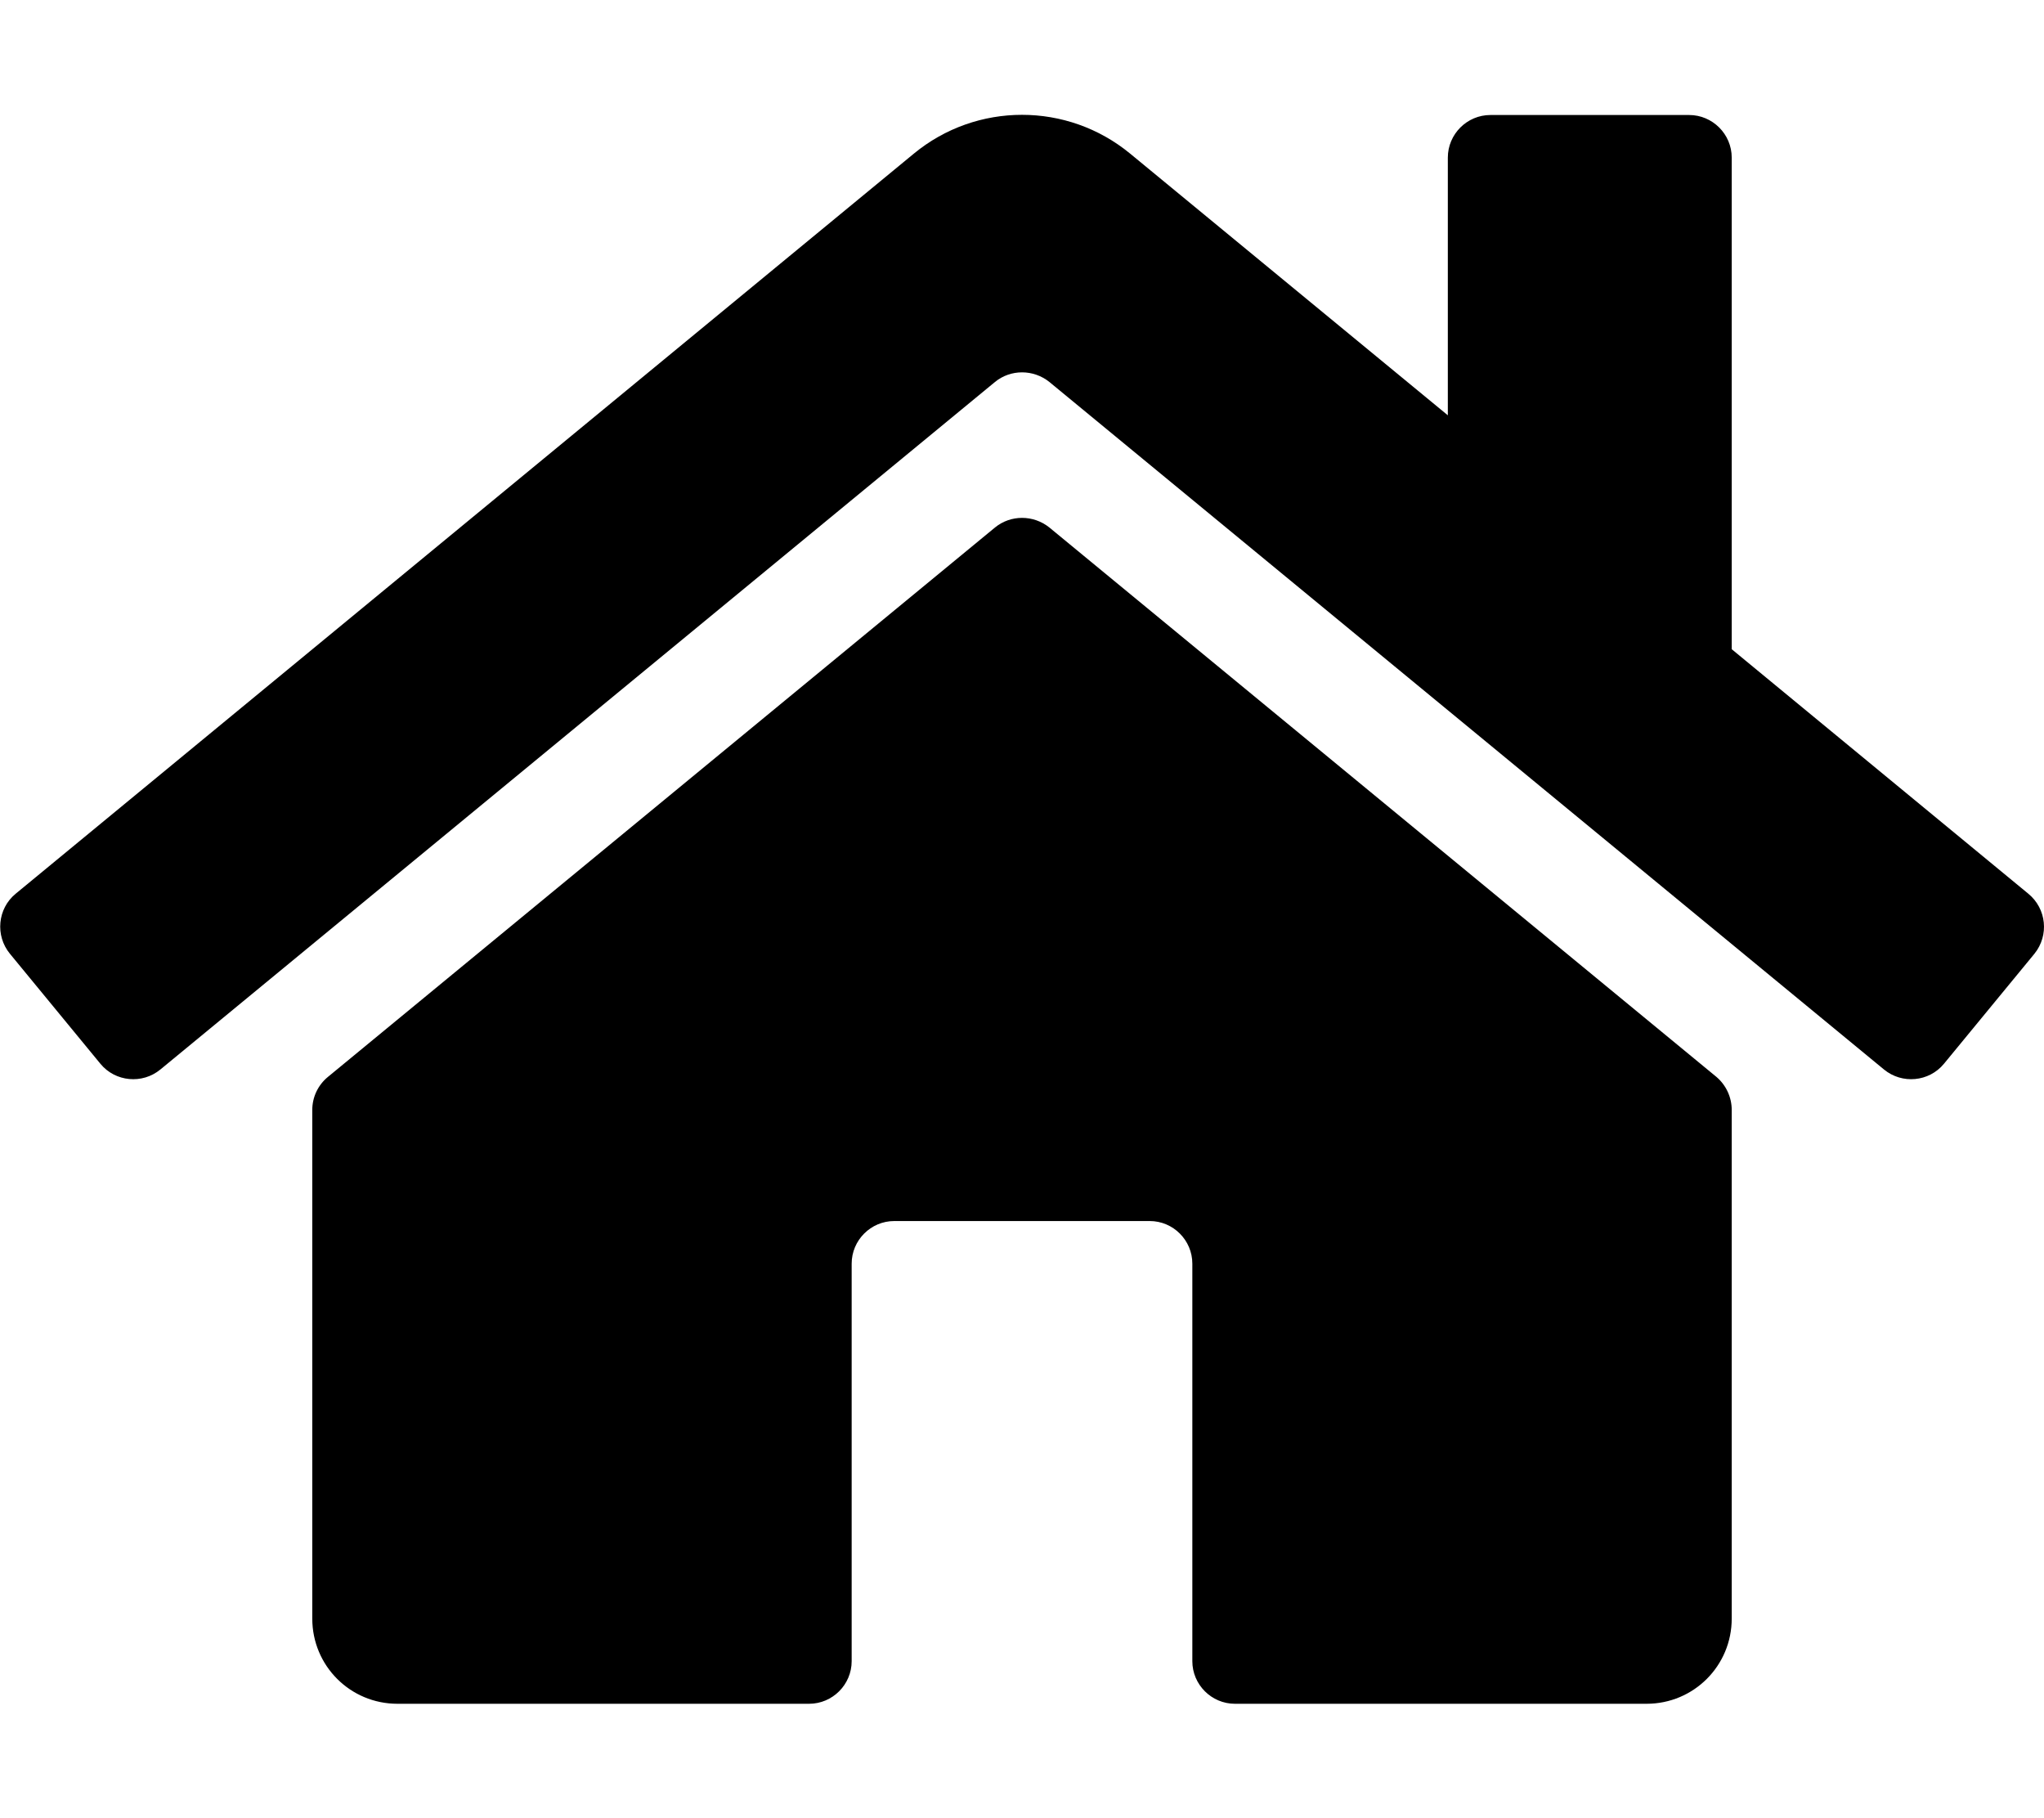
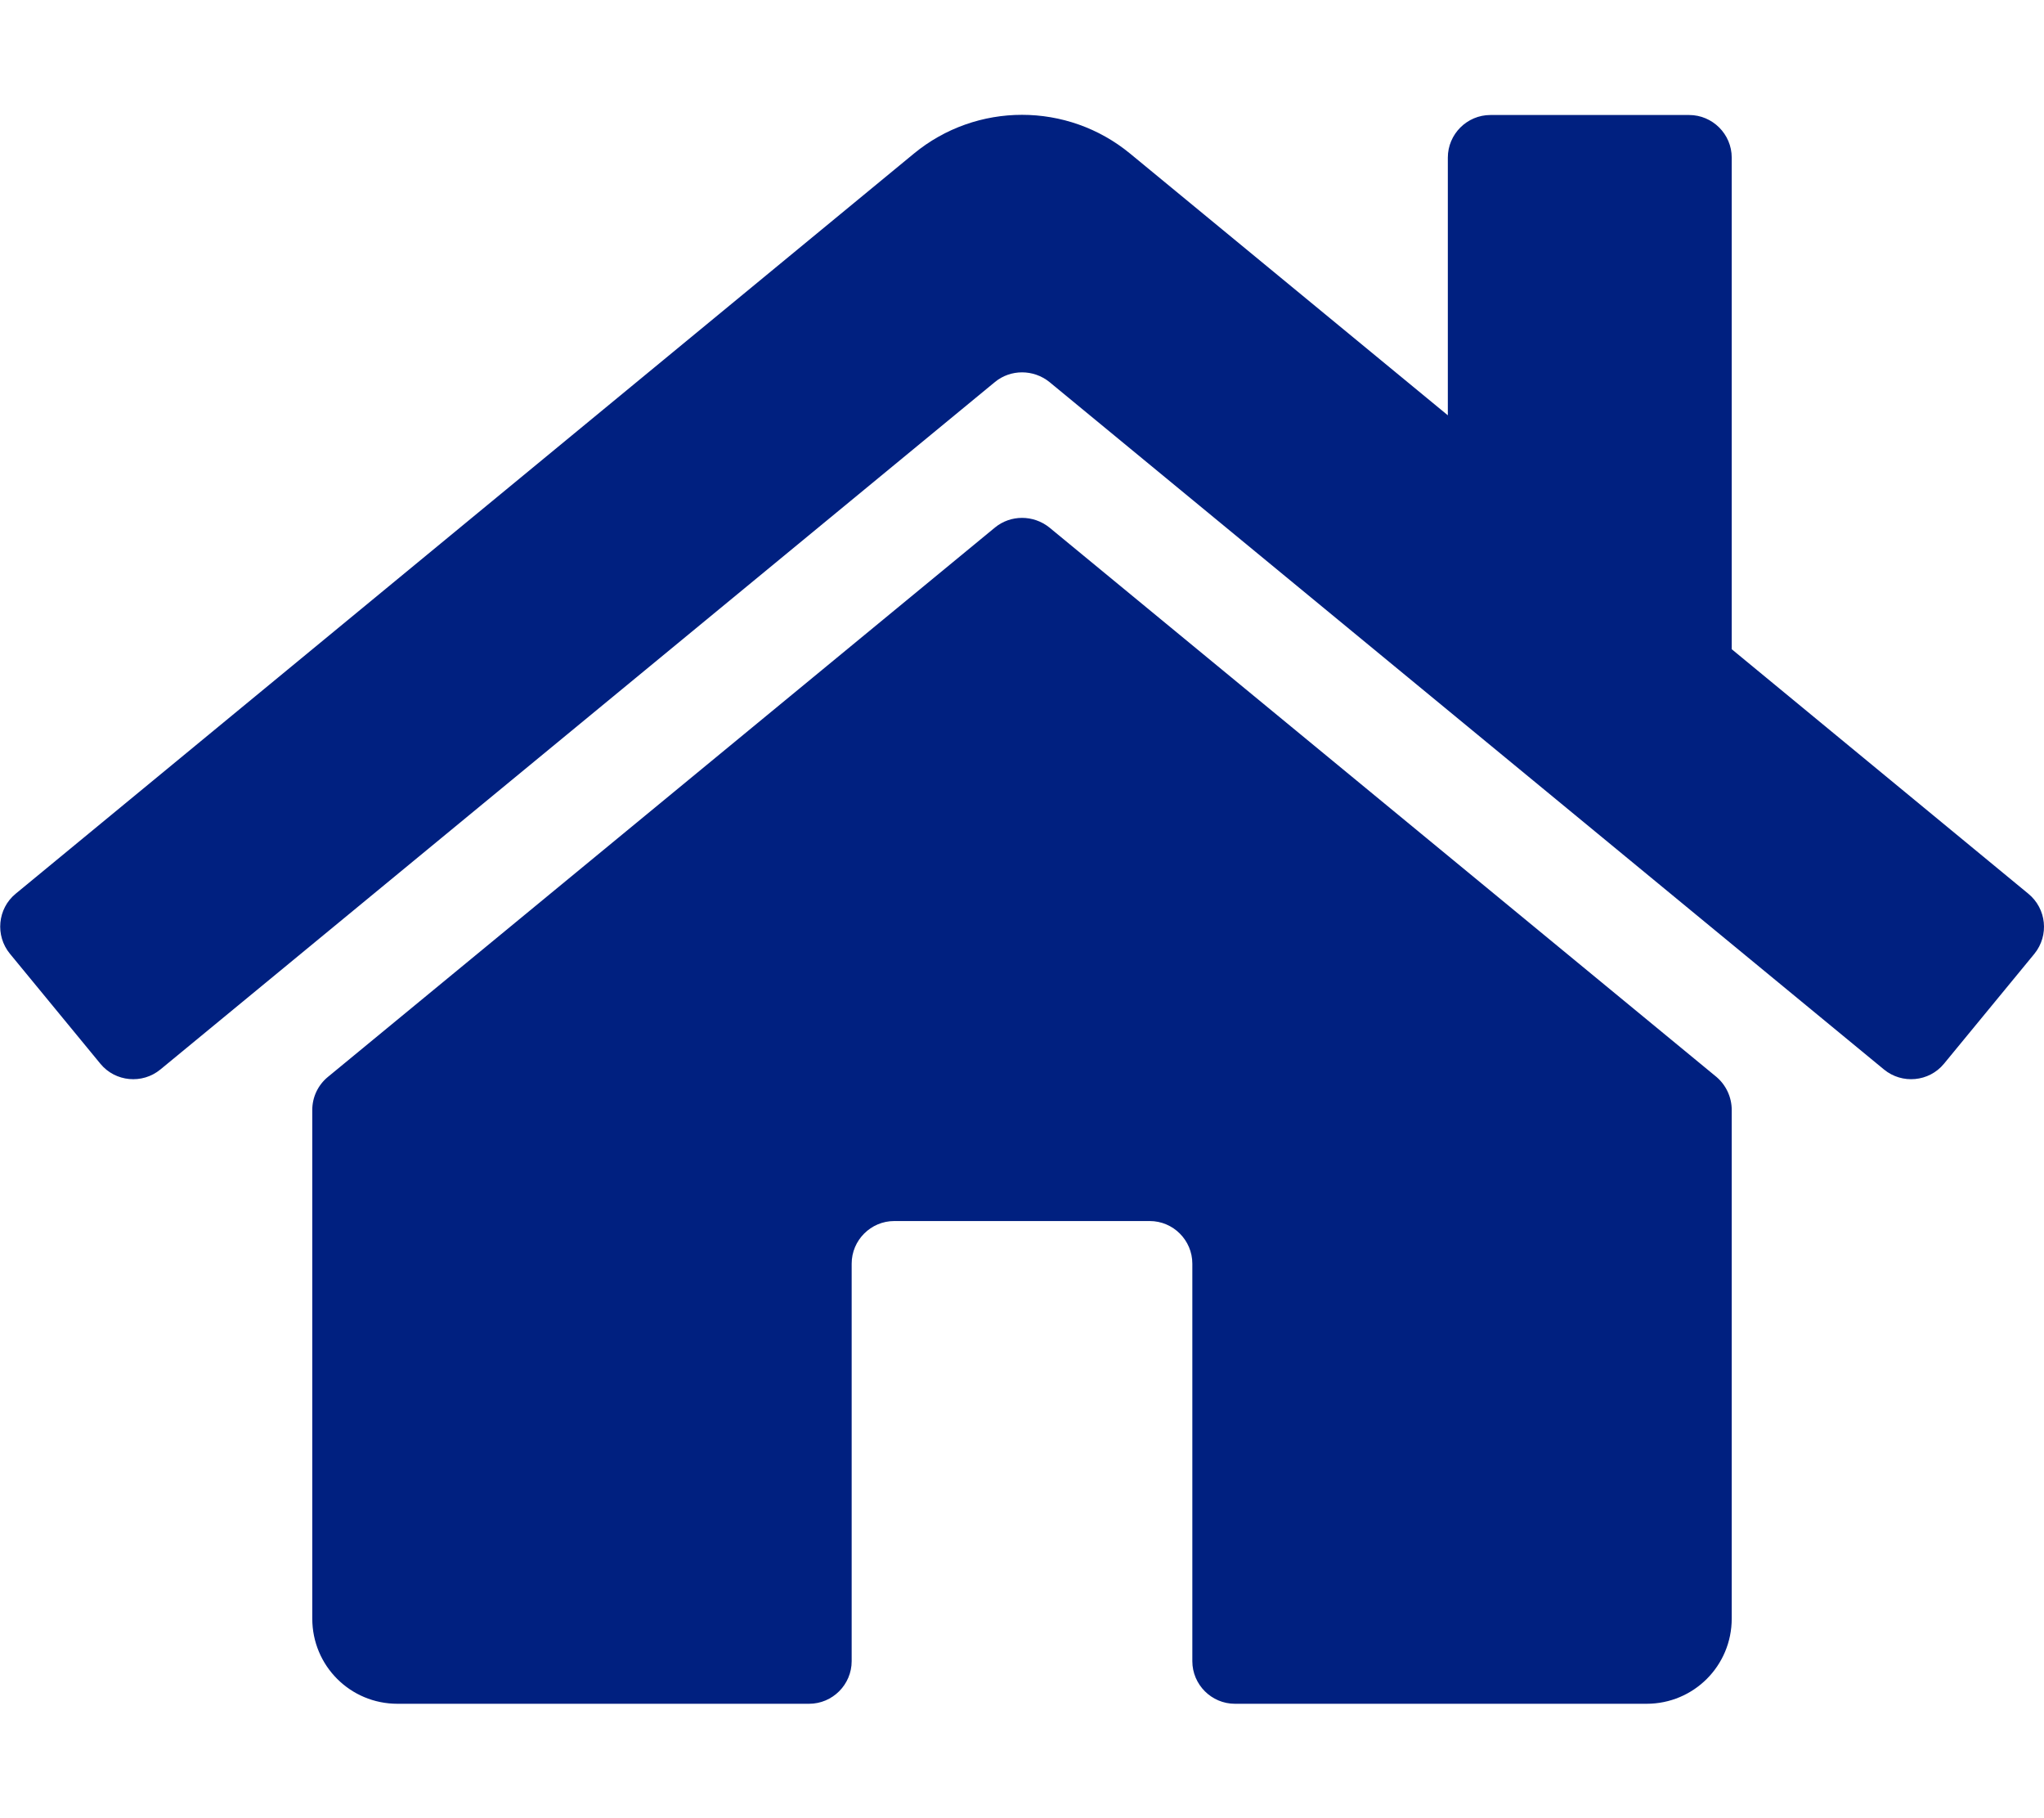
- <svg xmlns="http://www.w3.org/2000/svg" height="512" viewBox="0 0 576 512" width="576">
+ <svg xmlns="http://www.w3.org/2000/svg" height="512" viewBox="0 0 576 512" width="576" fill="hsl(225, 100%, 25%)">
  <path d="m488 312.7v143.3c0 13.3-10.7 24-24 24h-116c-6.6 0-12-5.4-12-12v-112c0-6.6-5.4-12-12-12h-72c-6.6 0-12 5.4-12 12v112c0 6.6-5.4 12-12 12h-116c-13.3 0-24-10.7-24-24v-143.3c0-3.6 1.6-7 4.4-9.3l188-154.8c4.4-3.6 10.8-3.6 15.3 0l188 154.8c2.7 2.3 4.3 5.7 4.3 9.3zm83.6-60.9-83.6-68.9v-138.5c0-6.6-5.4-12-12-12h-56c-6.6 0-12 5.4-12 12v72.6l-89.5-73.7c-17.7-14.6-43.3-14.6-61 0l-253.1 208.5c-5.1 4.2-5.8 11.8-1.6 16.9l25.5 31c4.2 5.1 11.8 5.8 16.9 1.6l235.2-193.7c4.4-3.6 10.8-3.6 15.3 0l235.2 193.7c5.1 4.2 12.7 3.5 16.9-1.6l25.5-31c4.2-5.2 3.4-12.7-1.7-16.9z" />
</svg>
